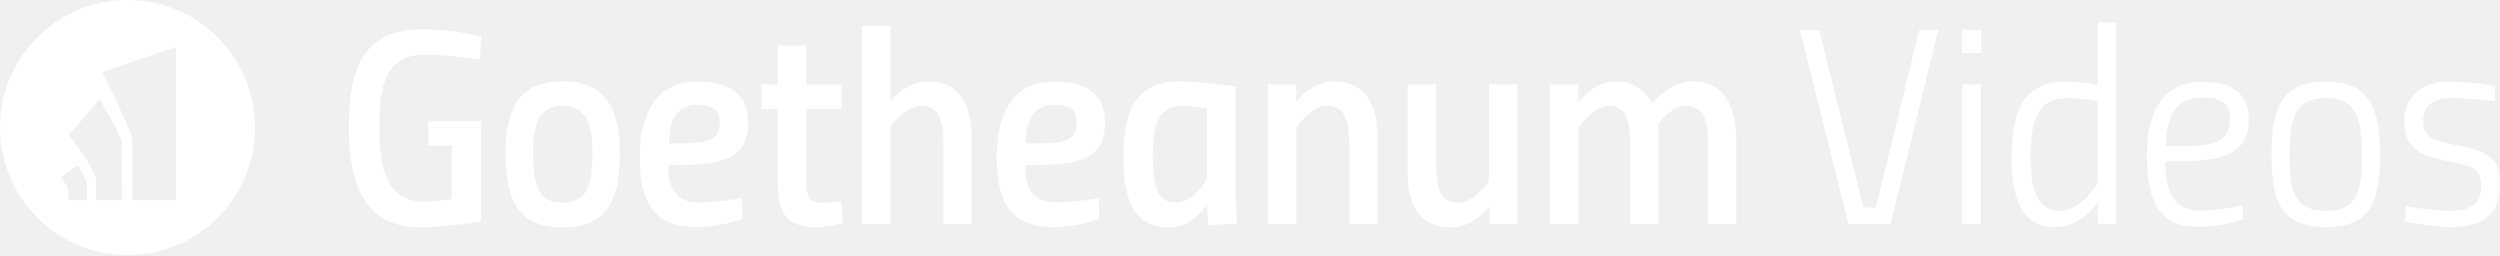
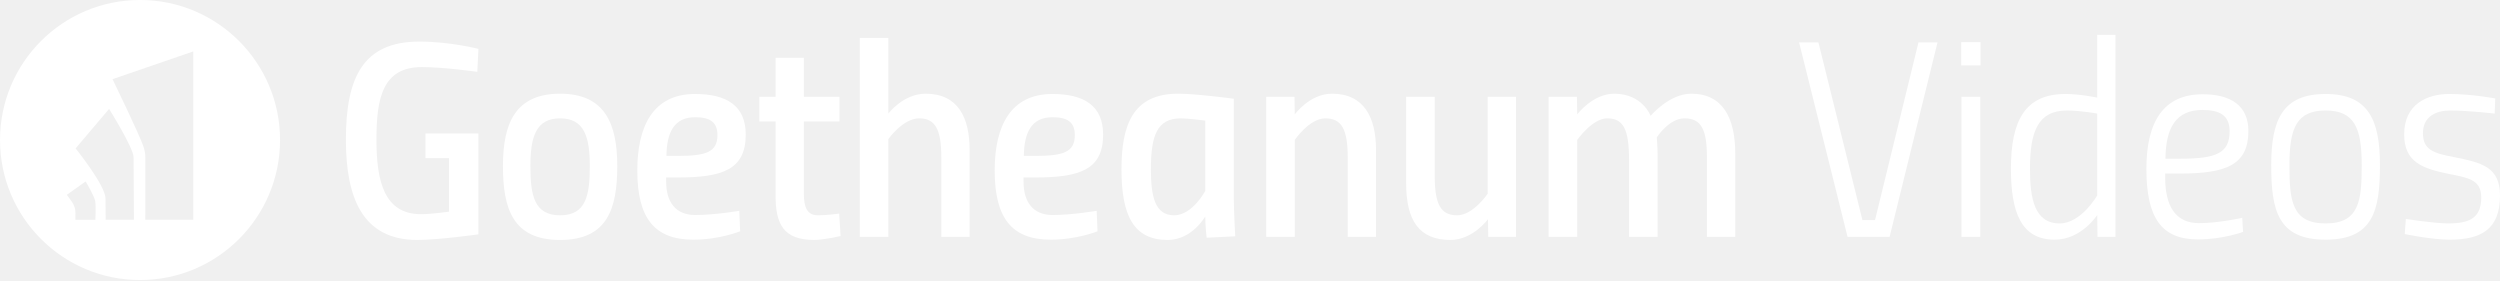
- <svg xmlns="http://www.w3.org/2000/svg" viewBox="1.0 -801.5 8934.4 911.5">
-   <g transform="translate(0.0,-802.0) scale(32.1548)">
+ <svg xmlns="http://www.w3.org/2000/svg" viewBox="1.1 -845.4 8922.4 999.4">
+   <g transform="translate(0.0,-846.0) scale(35.2574)">
    <path d="m14.206.016C6.378.016.033,6.362.033,14.19s6.346,14.173,14.173,14.173,14.173-6.346,14.173-14.173S22.034.016,14.206.016Zm-4.52,22.248h-2.025s.004-.491.007-.709c.006-.385-.117-.714-.303-1.03-.087-.148-.492-.662-.57-.788l1.905-1.353s.892,1.49.971,2.013c.08.522.016,1.868.016,1.868Zm1.042-.001l-.018-2.178c-.028-1.321-3.025-5.047-3.025-5.047l3.389-3.996s2.477,3.959,2.477,4.885l.039,6.336h-2.862Zm8.866 0h-4.855l.006-6.26c.002-.405-.07-.784-.196-1.163-.384-1.157-3.127-6.81-3.127-6.81l8.172-2.808v17.042Z" fill="#ffffff" />
  </g>
  <g fill="#ffffff">
-     <g transform="translate(1202.5,0)">
+     <g transform="translate(1190.6,0)">
      <path d="M329 281H413V90C413 90 351 81 313 81C182 81 154 198 154 347C154 495 176 606 316 606C395 606 514 589 514 589L518 671C518 671 417 697 307 697C107 697 45 570 45 347C45 143 102 -11 300 -11C375 -11 518 9 518 9V369H329Z" transform="translate(0.0,0.0) scale(1,-1)" />
      <path d="M243 511C83 511 39 405 39 253C39 101 74 -11 243 -11C412 -11 447 101 447 253C447 405 402 511 243 511ZM243 77C150 77 137 149 137 253C137 359 158 423 243 423C328 423 349 359 349 253C349 149 336 77 243 77Z" transform="translate(566.5,0.0) scale(1,-1)" />
      <path d="M246 78C176 78 142 124 142 197V212H184C343 212 426 240 426 365C426 468 358 510 245 510C96 510 39 396 39 237C39 67 100 -10 239 -10C333 -10 406 20 406 20L403 93C403 93 315 78 246 78ZM143 289C144 372 170 427 245 427C297 427 325 411 325 363C325 302 283 289 184 289Z" transform="translate(1046.0,0.0) scale(1,-1)" />
      <path d="M309 412V500H182V639H81V500H23V412H81V147C81 46 109 -11 219 -11C252 -11 313 3 313 3L308 83C308 83 264 77 232 77C193 77 182 107 182 153V412Z" transform="translate(1497.5,0.0) scale(1,-1)" />
      <path d="M163 0V349C163 349 215 423 273 423C331 423 352 383 352 283V0H453V311C453 425 412 511 296 511C216 511 163 440 163 440V710H61V0Z" transform="translate(1818.0,0.0) scale(1,-1)" />
      <path d="M246 78C176 78 142 124 142 197V212H184C343 212 426 240 426 365C426 468 358 510 245 510C96 510 39 396 39 237C39 67 100 -10 239 -10C333 -10 406 20 406 20L403 93C403 93 315 78 246 78ZM143 289C144 372 170 427 245 427C297 427 325 411 325 363C325 302 283 289 184 289Z" transform="translate(2321.5,0.0) scale(1,-1)" />
      <path d="M205 -11C292 -11 339 73 339 73C339 38 344 -3 344 -3L446 2C446 2 441 94 441 131V493C441 493 307 511 242 511C79 511 40 397 40 241C40 75 84 -11 205 -11ZM252 423C277 423 339 415 339 415V164C339 164 293 77 228 77C160 77 145 143 145 241C145 362 167 423 252 423Z" transform="translate(2773.0,0.0) scale(1,-1)" />
      <path d="M163 0V346C163 346 215 423 272 423C331 423 352 383 352 283V0H453V310C453 425 411 511 296 511C216 511 163 437 163 437L162 500H61V0Z" transform="translate(3268.5,0.0) scale(1,-1)" />
      <path d="M348 500V154C348 154 296 77 239 77C180 77 159 117 159 217V500H57V191C57 59 103 -11 215 -11C295 -11 349 63 349 63L350 0H449V500Z" transform="translate(3772.0,0.0) scale(1,-1)" />
      <path d="M450 0V287C450 320 447 355 447 355C447 355 490 423 546 423C606 423 626 383 626 283V0H727V298C727 425 682 511 570 511C491 511 425 432 425 432C425 432 396 511 295 511C218 511 163 437 163 437L162 500H61V0H163V346C163 346 217 423 270 423C328 423 348 384 348 274V0Z" transform="translate(4276.5,0.0) scale(1,-1)" />
      <path d="M449 694 294 60H249L92 694H23L196 0H346L517 694Z" transform="translate(5208.4,0.0) scale(1,-1)" />
      <path d="M68 0H135V500H68ZM67 612H136V695H67Z" transform="translate(5742.9,0.0) scale(1,-1)" />
      <path d="M422 721H357V497C357 497 296 510 244 510C100 510 49 416 49 243C49 87 86 -10 205 -10C301 -10 357 78 357 78L358 0H422ZM357 148C357 148 300 48 223 48C133 48 117 137 117 243C117 377 146 451 249 451C298 451 357 440 357 440Z" transform="translate(5938.4,0.0) scale(1,-1)" />
      <path d="M236 49C151 49 115 111 115 212V226H169C336 226 412 259 412 378C412 470 347 509 249 509C109 509 48 411 48 243C48 66 103 -9 232 -9C323 -9 393 18 393 18L390 68C390 68 306 49 236 49ZM116 279C117 390 154 453 248 453C309 453 345 434 345 377C345 298 296 279 169 279Z" transform="translate(6422.9,0.0) scale(1,-1)" />
      <path d="M243 510C89 510 49 417 49 256C49 96 72 -10 243 -10C414 -10 437 96 437 256C437 417 396 510 243 510ZM243 48C123 48 114 128 114 256C114 389 140 451 243 451C346 451 372 389 372 256C372 128 363 48 243 48Z" transform="translate(6867.4,0.0) scale(1,-1)" />
      <path d="M369 494C369 494 286 510 205 510C125 510 44 473 44 366C44 267 109 244 202 225C273 211 319 204 319 141C319 69 280 48 201 48C153 48 50 64 50 64L46 10C46 10 142 -10 206 -10C316 -10 386 25 386 147C386 250 321 265 220 285C145 299 111 313 111 370C111 430 158 451 208 451C274 451 367 440 367 440Z" transform="translate(7346.9,0.0) scale(1,-1)" />
    </g>
  </g>
</svg>
